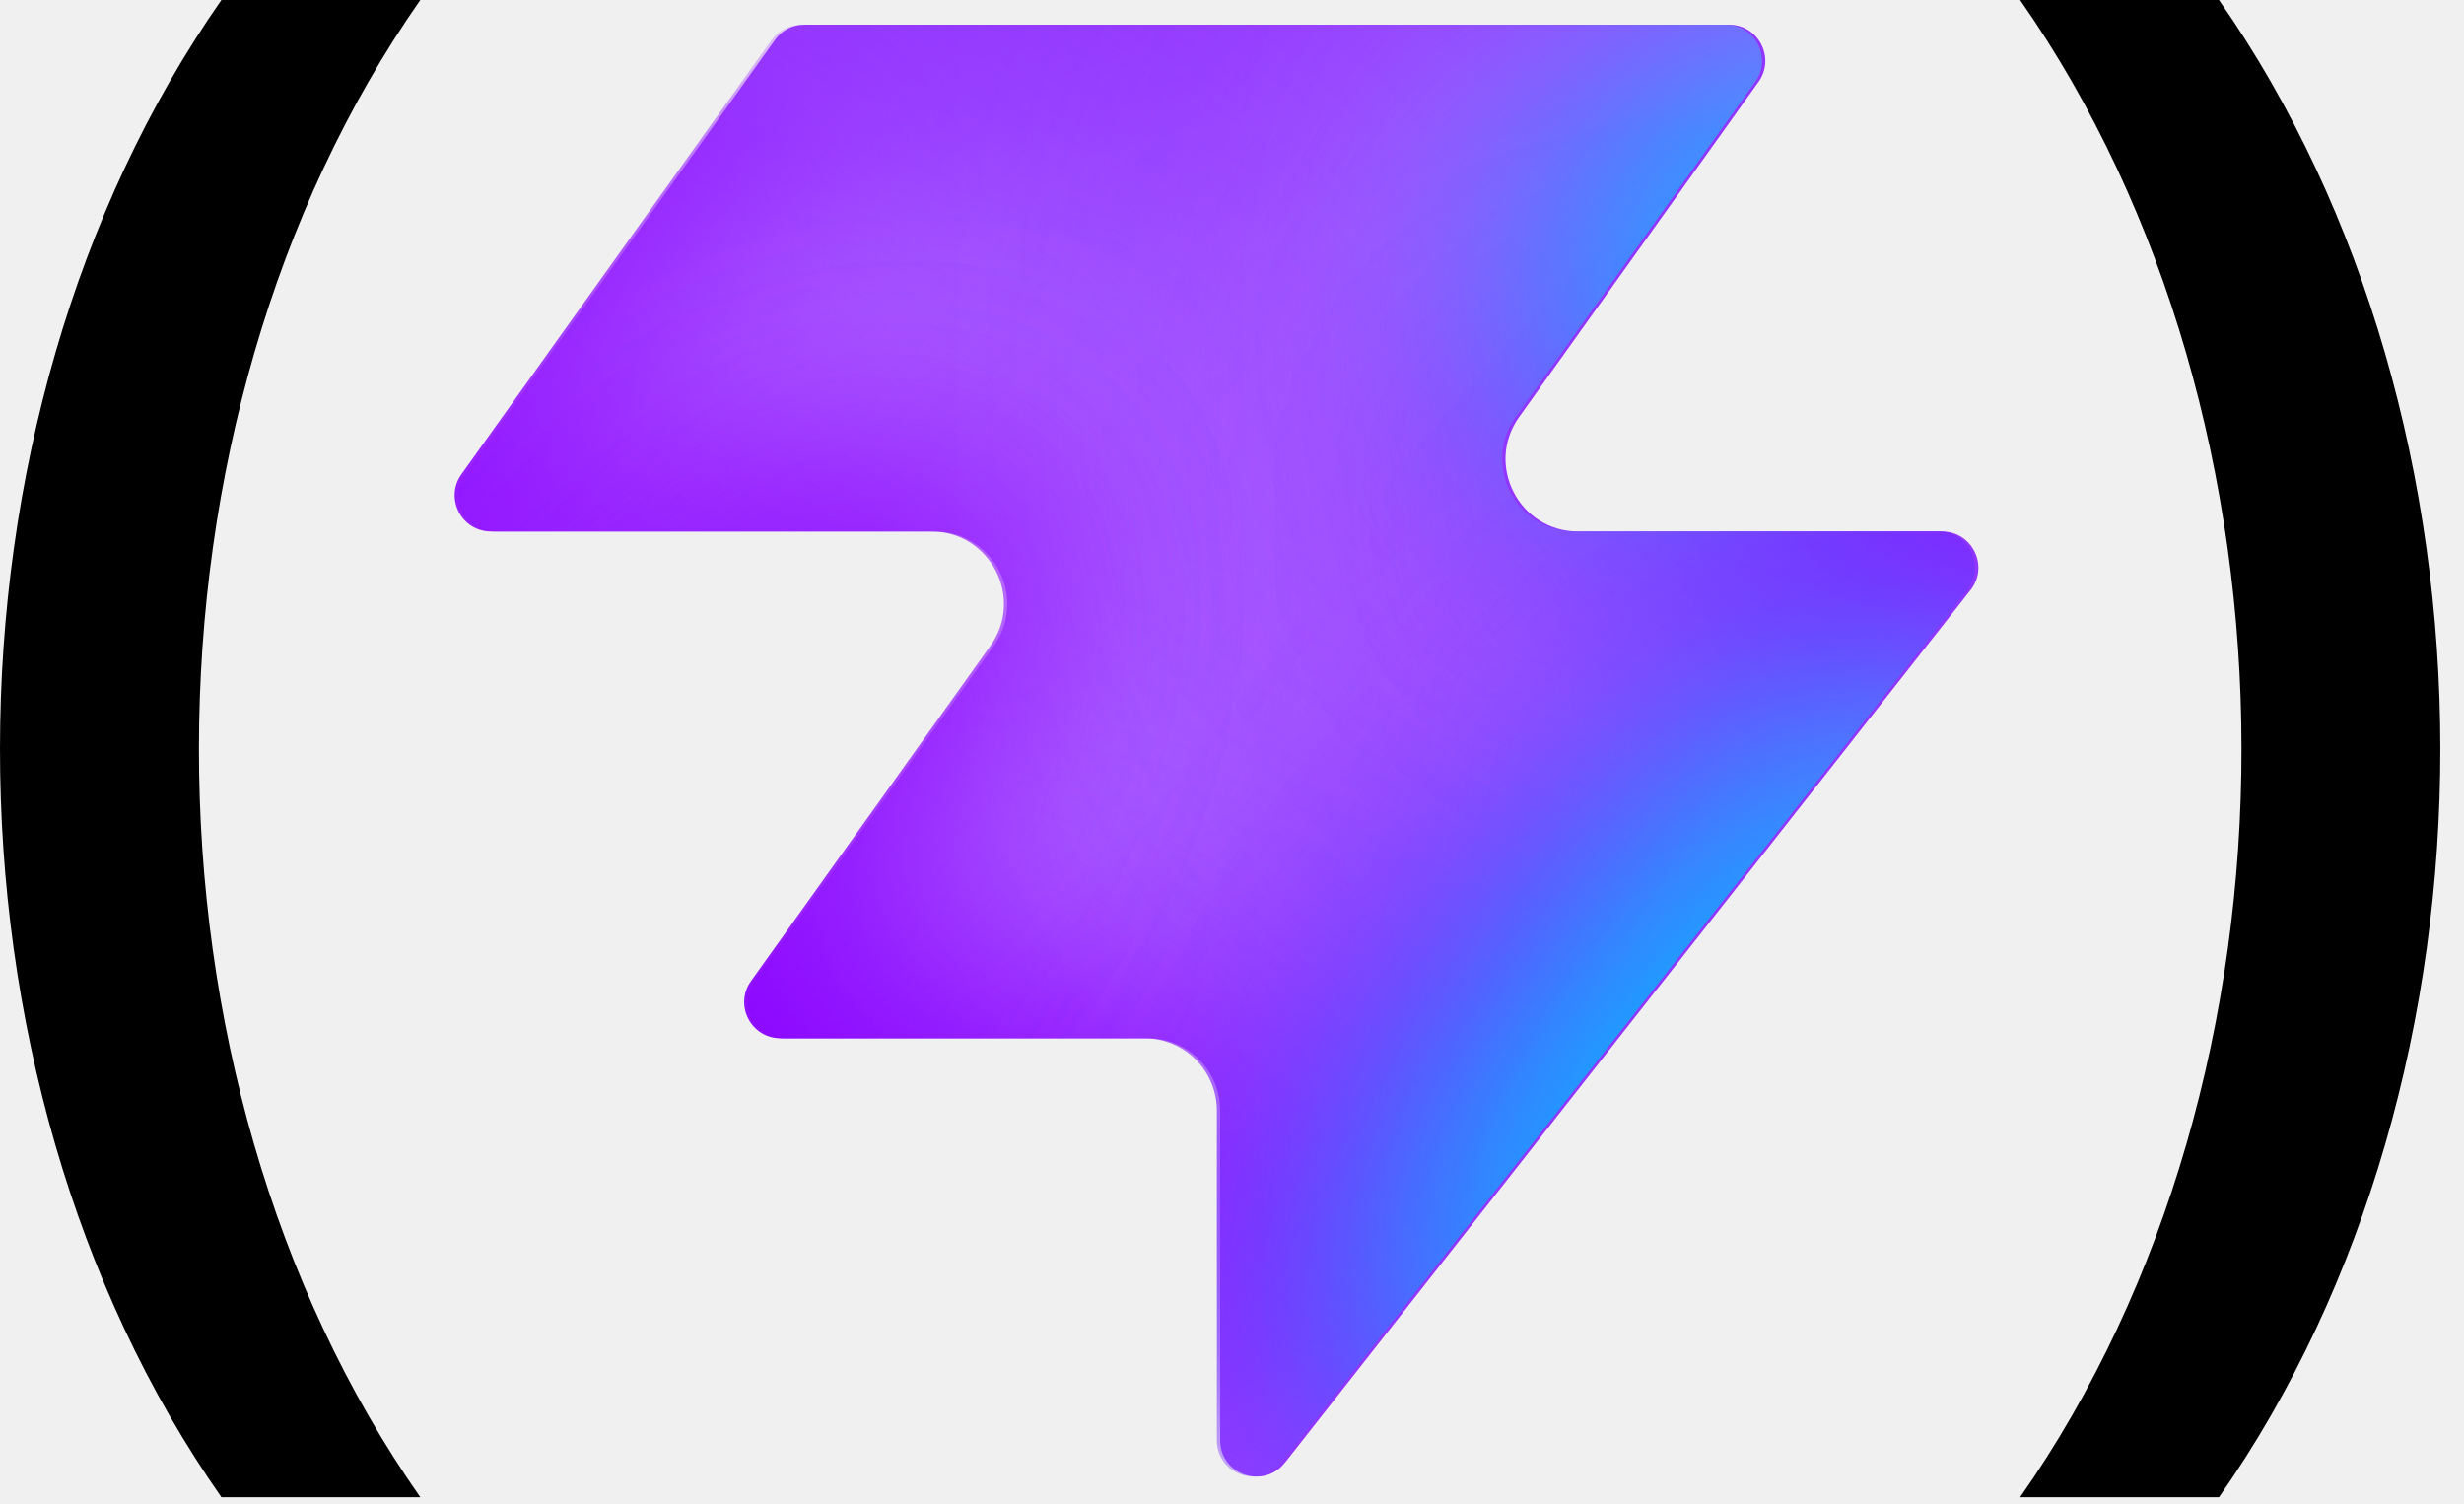
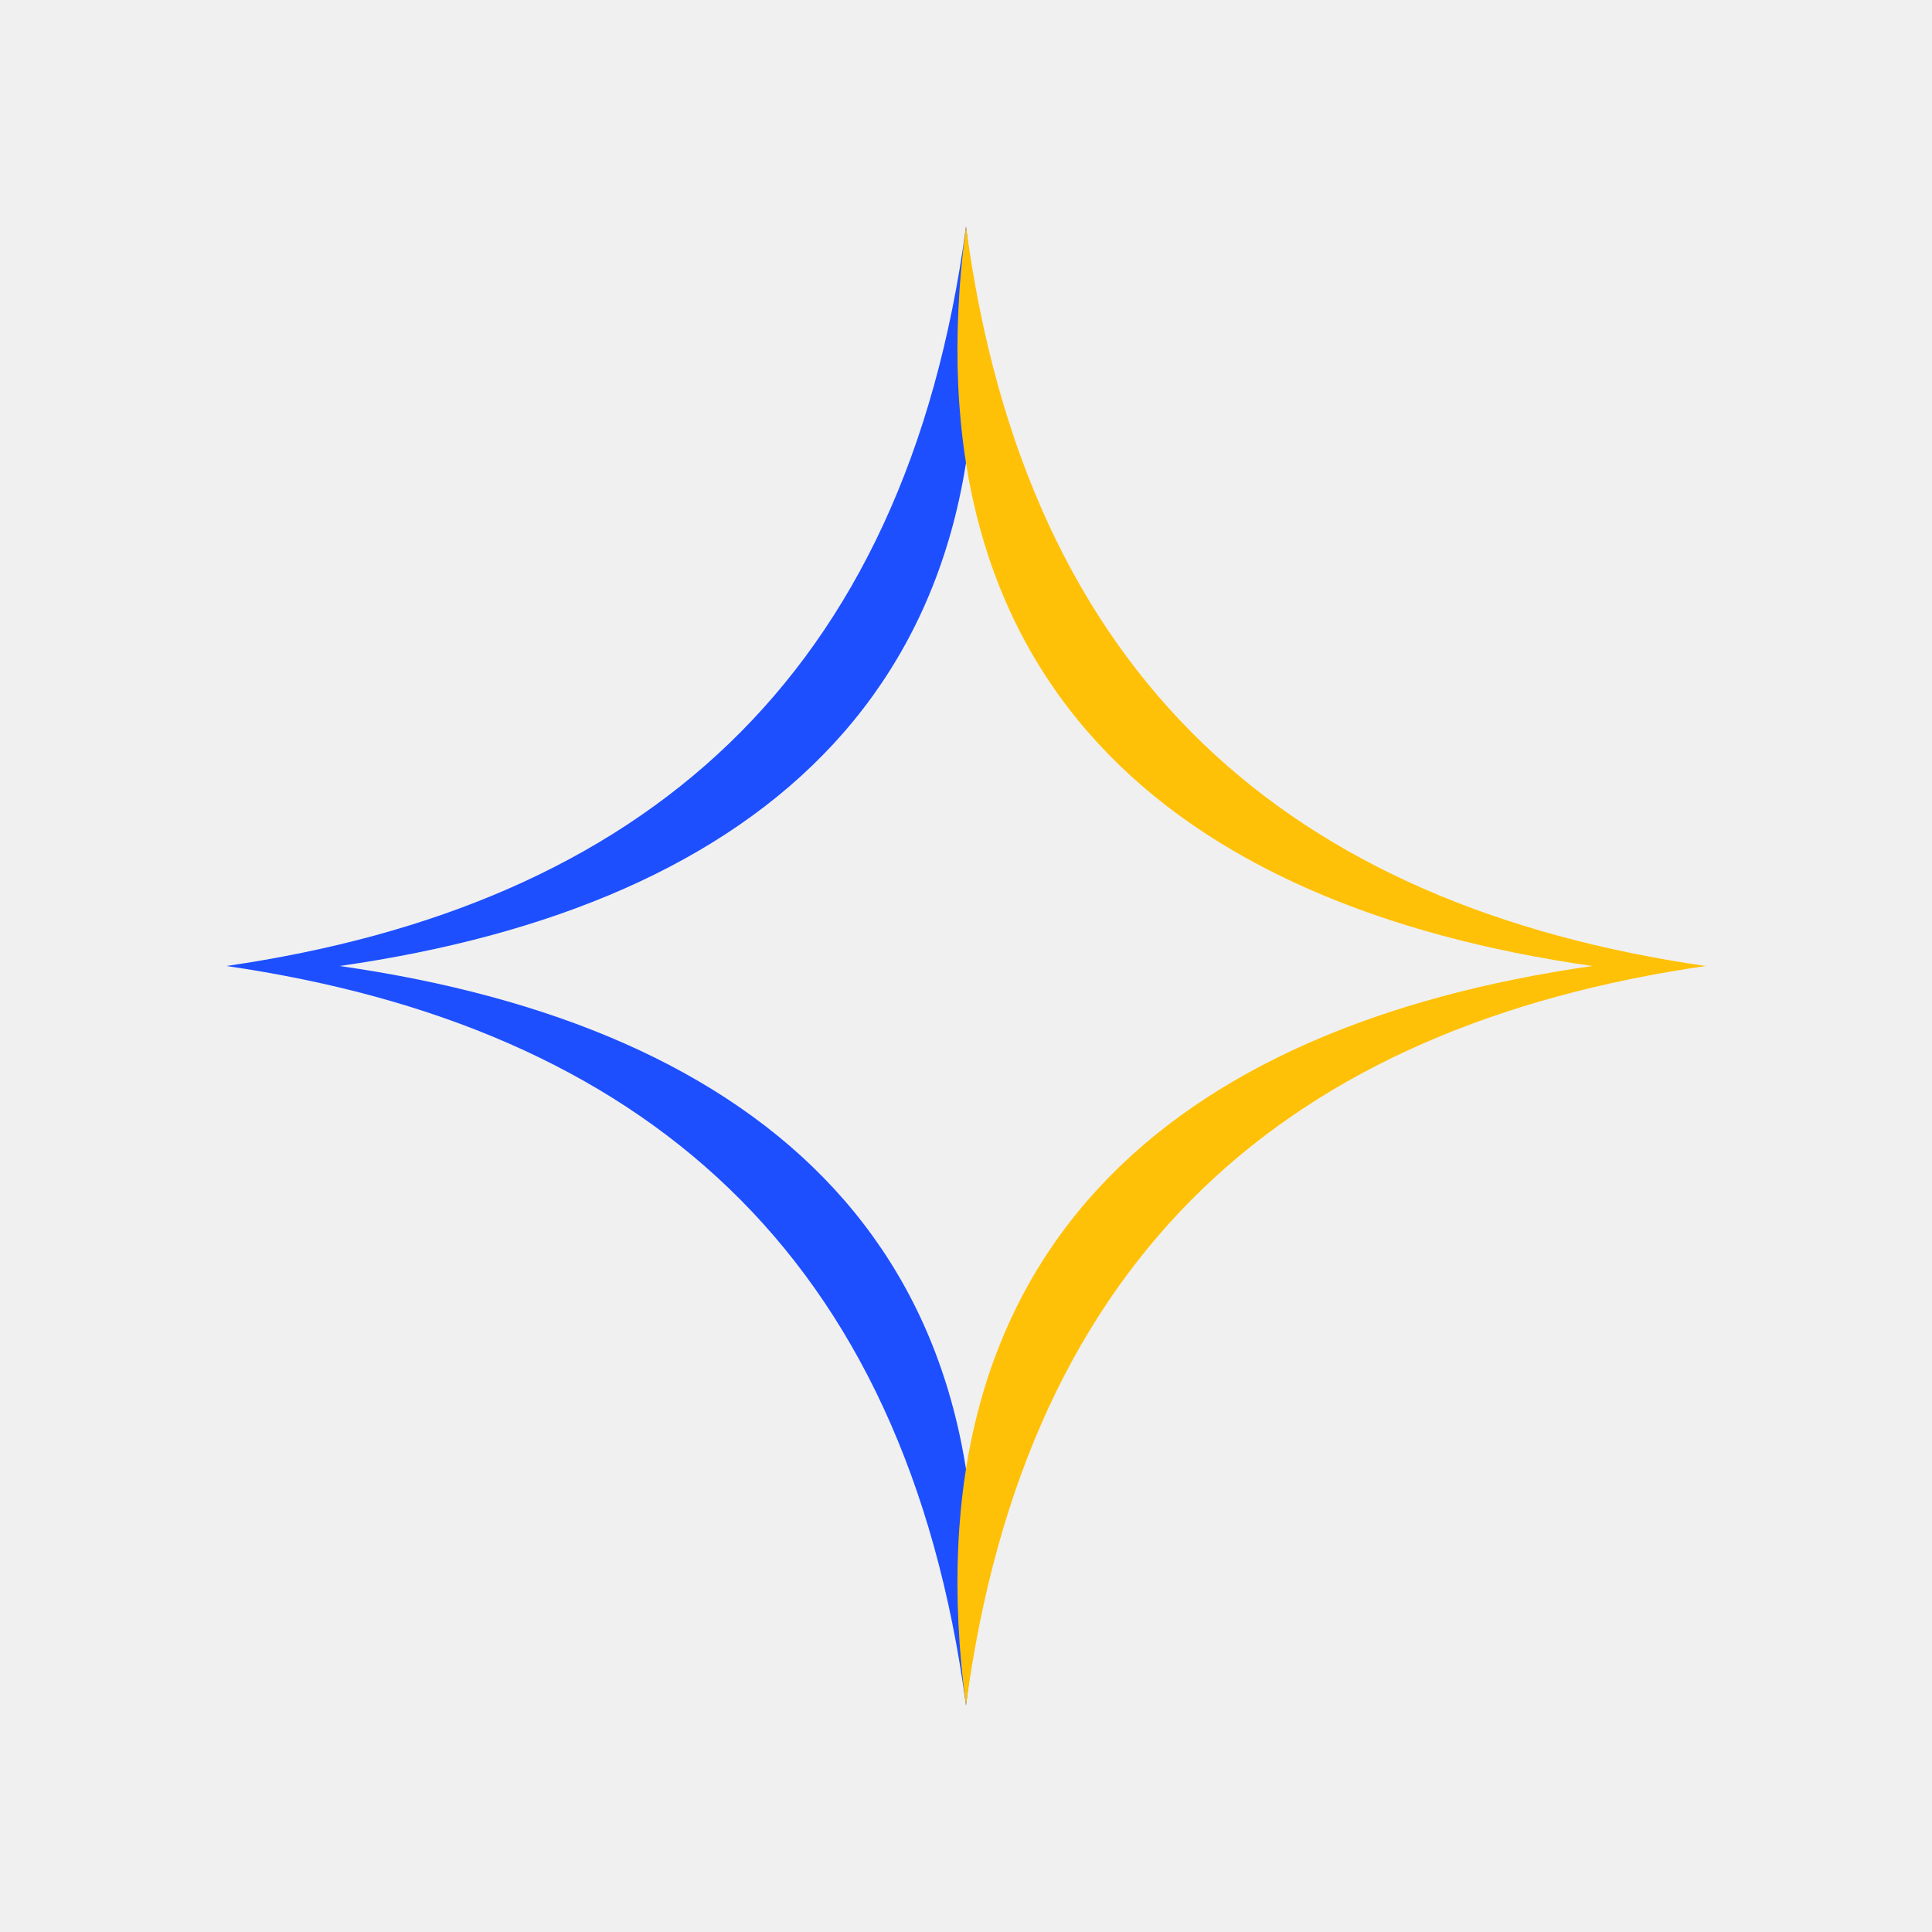
- <svg xmlns="http://www.w3.org/2000/svg" width="77" height="47" fill="none" aria-labelledby="vite-logo-title" viewBox="0 0 77 47">
-   <style>.parenthesis{fill:#000}@media (prefers-color-scheme:dark){.parenthesis{fill:#fff}}</style>
-   <path fill="#9135ff" d="M40.151 45.71c-.663.844-2.02.374-2.02-.699V34.708a2.26 2.26 0 0 0-2.262-2.262H24.493c-.92 0-1.457-1.04-.92-1.788l7.479-10.471c1.07-1.498 0-3.578-1.842-3.578H15.443c-.92 0-1.456-1.04-.92-1.788l9.696-13.576c.213-.297.556-.474.92-.474h28.894c.92 0 1.456 1.04.92 1.788l-7.48 10.472c-1.07 1.497 0 3.578 1.842 3.578h11.376c.944 0 1.474 1.087.89 1.83L40.153 45.712z" />
-   <mask id="a" width="48" height="47" x="14" y="0" maskUnits="userSpaceOnUse" style="mask-type:alpha">
-     <path fill="#000" d="M40.047 45.71c-.663.843-2.02.374-2.02-.699V34.708a2.26 2.26 0 0 0-2.262-2.262H24.389c-.92 0-1.457-1.04-.92-1.788l7.479-10.472c1.07-1.497 0-3.578-1.842-3.578H15.34c-.92 0-1.456-1.04-.92-1.788l9.696-13.575c.213-.297.556-.474.92-.474H53.93c.92 0 1.456 1.04.92 1.788L47.37 13.03c-1.07 1.498 0 3.578 1.842 3.578h11.376c.944 0 1.474 1.088.89 1.831L40.049 45.712z" />
-   </mask>
-   <g mask="url(#a)">
-     <g filter="url(#b)">
-       <ellipse cx="5.508" cy="14.704" fill="#eee6ff" rx="5.508" ry="14.704" transform="rotate(269.814 20.96 11.29)scale(-1 1)" />
-     </g>
-     <g filter="url(#c)">
-       <ellipse cx="10.399" cy="29.851" fill="#eee6ff" rx="10.399" ry="29.851" transform="rotate(89.814 -16.902 -8.275)scale(1 -1)" />
-     </g>
-     <g filter="url(#d)">
-       <ellipse cx="5.508" cy="30.487" fill="#8900ff" rx="5.508" ry="30.487" transform="rotate(89.814 -19.197 -7.127)scale(1 -1)" />
-     </g>
-     <g filter="url(#e)">
-       <ellipse cx="5.508" cy="30.599" fill="#8900ff" rx="5.508" ry="30.599" transform="rotate(89.814 -25.928 4.177)scale(1 -1)" />
-     </g>
-     <g filter="url(#f)">
-       <ellipse cx="5.508" cy="30.599" fill="#8900ff" rx="5.508" ry="30.599" transform="rotate(89.814 -25.738 5.52)scale(1 -1)" />
-     </g>
-     <g filter="url(#g)">
-       <ellipse cx="14.072" cy="22.078" fill="#eee6ff" rx="14.072" ry="22.078" transform="rotate(93.35 31.245 55.578)scale(-1 1)" />
-     </g>
-     <g filter="url(#h)">
-       <ellipse cx="3.47" cy="21.501" fill="#8900ff" rx="3.47" ry="21.501" transform="rotate(89.009 35.419 55.202)scale(-1 1)" />
-     </g>
-     <g filter="url(#i)">
-       <ellipse cx="3.47" cy="21.501" fill="#8900ff" rx="3.47" ry="21.501" transform="rotate(89.009 35.419 55.202)scale(-1 1)" />
-     </g>
-     <g filter="url(#j)">
-       <ellipse cx="14.592" cy="9.743" fill="#8900ff" rx="4.407" ry="29.108" transform="rotate(39.51 14.592 9.743)" />
-     </g>
-     <g filter="url(#k)">
-       <ellipse cx="61.728" cy="-5.321" fill="#8900ff" rx="4.407" ry="29.108" transform="rotate(37.892 61.728 -5.32)" />
-     </g>
-     <g filter="url(#l)">
-       <ellipse cx="55.618" cy="7.104" fill="#00c2ff" rx="5.971" ry="9.665" transform="rotate(37.892 55.618 7.104)" />
-     </g>
-     <g filter="url(#m)">
-       <ellipse cx="12.326" cy="39.103" fill="#8900ff" rx="4.407" ry="29.108" transform="rotate(37.892 12.326 39.103)" />
-     </g>
-     <g filter="url(#n)">
-       <ellipse cx="12.326" cy="39.103" fill="#8900ff" rx="4.407" ry="29.108" transform="rotate(37.892 12.326 39.103)" />
-     </g>
-     <g filter="url(#o)">
-       <ellipse cx="49.857" cy="30.678" fill="#8900ff" rx="4.407" ry="29.108" transform="rotate(37.892 49.857 30.678)" />
-     </g>
-     <g filter="url(#p)">
-       <ellipse cx="52.623" cy="33.171" fill="#00c2ff" rx="5.971" ry="15.297" transform="rotate(37.892 52.623 33.17)" />
-     </g>
-   </g>
-   <path d="M6.919 0c-9.198 13.166-9.252 33.575 0 46.789h6.215c-9.25-13.214-9.196-33.623 0-46.789zm62.424 0h-6.215c9.198 13.166 9.252 33.575 0 46.789h6.215c9.25-13.214 9.196-33.623 0-46.789" class="parenthesis" />
-   <defs>
-     <filter id="b" width="60.045" height="41.654" x="-5.564" y="16.92" color-interpolation-filters="sRGB" filterUnits="userSpaceOnUse">
-       <feFlood flood-opacity="0" result="BackgroundImageFix" />
-       <feBlend in="SourceGraphic" in2="BackgroundImageFix" result="shape" />
-       <feGaussianBlur result="effect1_foregroundBlur_2002_17286" stdDeviation="7.659" />
-     </filter>
-     <filter id="c" width="90.34" height="51.437" x="-40.407" y="-6.762" color-interpolation-filters="sRGB" filterUnits="userSpaceOnUse">
-       <feFlood flood-opacity="0" result="BackgroundImageFix" />
-       <feBlend in="SourceGraphic" in2="BackgroundImageFix" result="shape" />
-       <feGaussianBlur result="effect1_foregroundBlur_2002_17286" stdDeviation="7.659" />
-     </filter>
-     <filter id="d" width="79.355" height="29.4" x="-35.435" y="2.801" color-interpolation-filters="sRGB" filterUnits="userSpaceOnUse">
-       <feFlood flood-opacity="0" result="BackgroundImageFix" />
-       <feBlend in="SourceGraphic" in2="BackgroundImageFix" result="shape" />
-       <feGaussianBlur result="effect1_foregroundBlur_2002_17286" stdDeviation="4.596" />
-     </filter>
-     <filter id="e" width="79.579" height="29.4" x="-30.84" y="20.8" color-interpolation-filters="sRGB" filterUnits="userSpaceOnUse">
-       <feFlood flood-opacity="0" result="BackgroundImageFix" />
-       <feBlend in="SourceGraphic" in2="BackgroundImageFix" result="shape" />
-       <feGaussianBlur result="effect1_foregroundBlur_2002_17286" stdDeviation="4.596" />
-     </filter>
-     <filter id="f" width="79.579" height="29.4" x="-29.307" y="21.949" color-interpolation-filters="sRGB" filterUnits="userSpaceOnUse">
-       <feFlood flood-opacity="0" result="BackgroundImageFix" />
-       <feBlend in="SourceGraphic" in2="BackgroundImageFix" result="shape" />
-       <feGaussianBlur result="effect1_foregroundBlur_2002_17286" stdDeviation="4.596" />
-     </filter>
-     <filter id="g" width="74.749" height="58.852" x="29.961" y="-17.13" color-interpolation-filters="sRGB" filterUnits="userSpaceOnUse">
-       <feFlood flood-opacity="0" result="BackgroundImageFix" />
-       <feBlend in="SourceGraphic" in2="BackgroundImageFix" result="shape" />
-       <feGaussianBlur result="effect1_foregroundBlur_2002_17286" stdDeviation="7.659" />
-     </filter>
-     <filter id="h" width="61.377" height="25.362" x="37.754" y="3.055" color-interpolation-filters="sRGB" filterUnits="userSpaceOnUse">
-       <feFlood flood-opacity="0" result="BackgroundImageFix" />
-       <feBlend in="SourceGraphic" in2="BackgroundImageFix" result="shape" />
-       <feGaussianBlur result="effect1_foregroundBlur_2002_17286" stdDeviation="4.596" />
-     </filter>
-     <filter id="i" width="61.377" height="25.362" x="37.754" y="3.055" color-interpolation-filters="sRGB" filterUnits="userSpaceOnUse">
-       <feFlood flood-opacity="0" result="BackgroundImageFix" />
-       <feBlend in="SourceGraphic" in2="BackgroundImageFix" result="shape" />
-       <feGaussianBlur result="effect1_foregroundBlur_2002_17286" stdDeviation="4.596" />
-     </filter>
-     <filter id="j" width="56.045" height="63.649" x="-13.43" y="-22.082" color-interpolation-filters="sRGB" filterUnits="userSpaceOnUse">
-       <feFlood flood-opacity="0" result="BackgroundImageFix" />
-       <feBlend in="SourceGraphic" in2="BackgroundImageFix" result="shape" />
-       <feGaussianBlur result="effect1_foregroundBlur_2002_17286" stdDeviation="4.596" />
-     </filter>
-     <filter id="k" width="54.814" height="64.646" x="34.321" y="-37.644" color-interpolation-filters="sRGB" filterUnits="userSpaceOnUse">
-       <feFlood flood-opacity="0" result="BackgroundImageFix" />
-       <feBlend in="SourceGraphic" in2="BackgroundImageFix" result="shape" />
-       <feGaussianBlur result="effect1_foregroundBlur_2002_17286" stdDeviation="4.596" />
-     </filter>
-     <filter id="l" width="33.541" height="35.313" x="38.847" y="-10.552" color-interpolation-filters="sRGB" filterUnits="userSpaceOnUse">
-       <feFlood flood-opacity="0" result="BackgroundImageFix" />
-       <feBlend in="SourceGraphic" in2="BackgroundImageFix" result="shape" />
-       <feGaussianBlur result="effect1_foregroundBlur_2002_17286" stdDeviation="4.596" />
-     </filter>
-     <filter id="m" width="54.814" height="64.646" x="-15.081" y="6.78" color-interpolation-filters="sRGB" filterUnits="userSpaceOnUse">
-       <feFlood flood-opacity="0" result="BackgroundImageFix" />
-       <feBlend in="SourceGraphic" in2="BackgroundImageFix" result="shape" />
-       <feGaussianBlur result="effect1_foregroundBlur_2002_17286" stdDeviation="4.596" />
-     </filter>
-     <filter id="n" width="54.814" height="64.646" x="-15.081" y="6.78" color-interpolation-filters="sRGB" filterUnits="userSpaceOnUse">
-       <feFlood flood-opacity="0" result="BackgroundImageFix" />
-       <feBlend in="SourceGraphic" in2="BackgroundImageFix" result="shape" />
-       <feGaussianBlur result="effect1_foregroundBlur_2002_17286" stdDeviation="4.596" />
-     </filter>
-     <filter id="o" width="54.814" height="64.646" x="22.45" y="-1.645" color-interpolation-filters="sRGB" filterUnits="userSpaceOnUse">
-       <feFlood flood-opacity="0" result="BackgroundImageFix" />
-       <feBlend in="SourceGraphic" in2="BackgroundImageFix" result="shape" />
-       <feGaussianBlur result="effect1_foregroundBlur_2002_17286" stdDeviation="4.596" />
-     </filter>
-     <filter id="p" width="39.409" height="43.623" x="32.919" y="11.36" color-interpolation-filters="sRGB" filterUnits="userSpaceOnUse">
-       <feFlood flood-opacity="0" result="BackgroundImageFix" />
-       <feBlend in="SourceGraphic" in2="BackgroundImageFix" result="shape" />
-       <feGaussianBlur result="effect1_foregroundBlur_2002_17286" stdDeviation="4.596" />
-     </filter>
-   </defs>
+ <svg xmlns="http://www.w3.org/2000/svg" width="512" height="512" viewBox="0 0 512 512" fill="none">
+   <path d="M256 60            C240 180,170 240,60 256            C170 272,240 332,256 452            C272 332,202 272,90 256            C202 240,272 180,256 60Z" fill="#1D4FFF" />
+   <path d="M256 60            C272 180,342 240,452 256            C342 272,272 332,256 452            C240 332,310 272,422 256            C310 240,240 180,256 60Z" fill="#FFC107" />
</svg>
